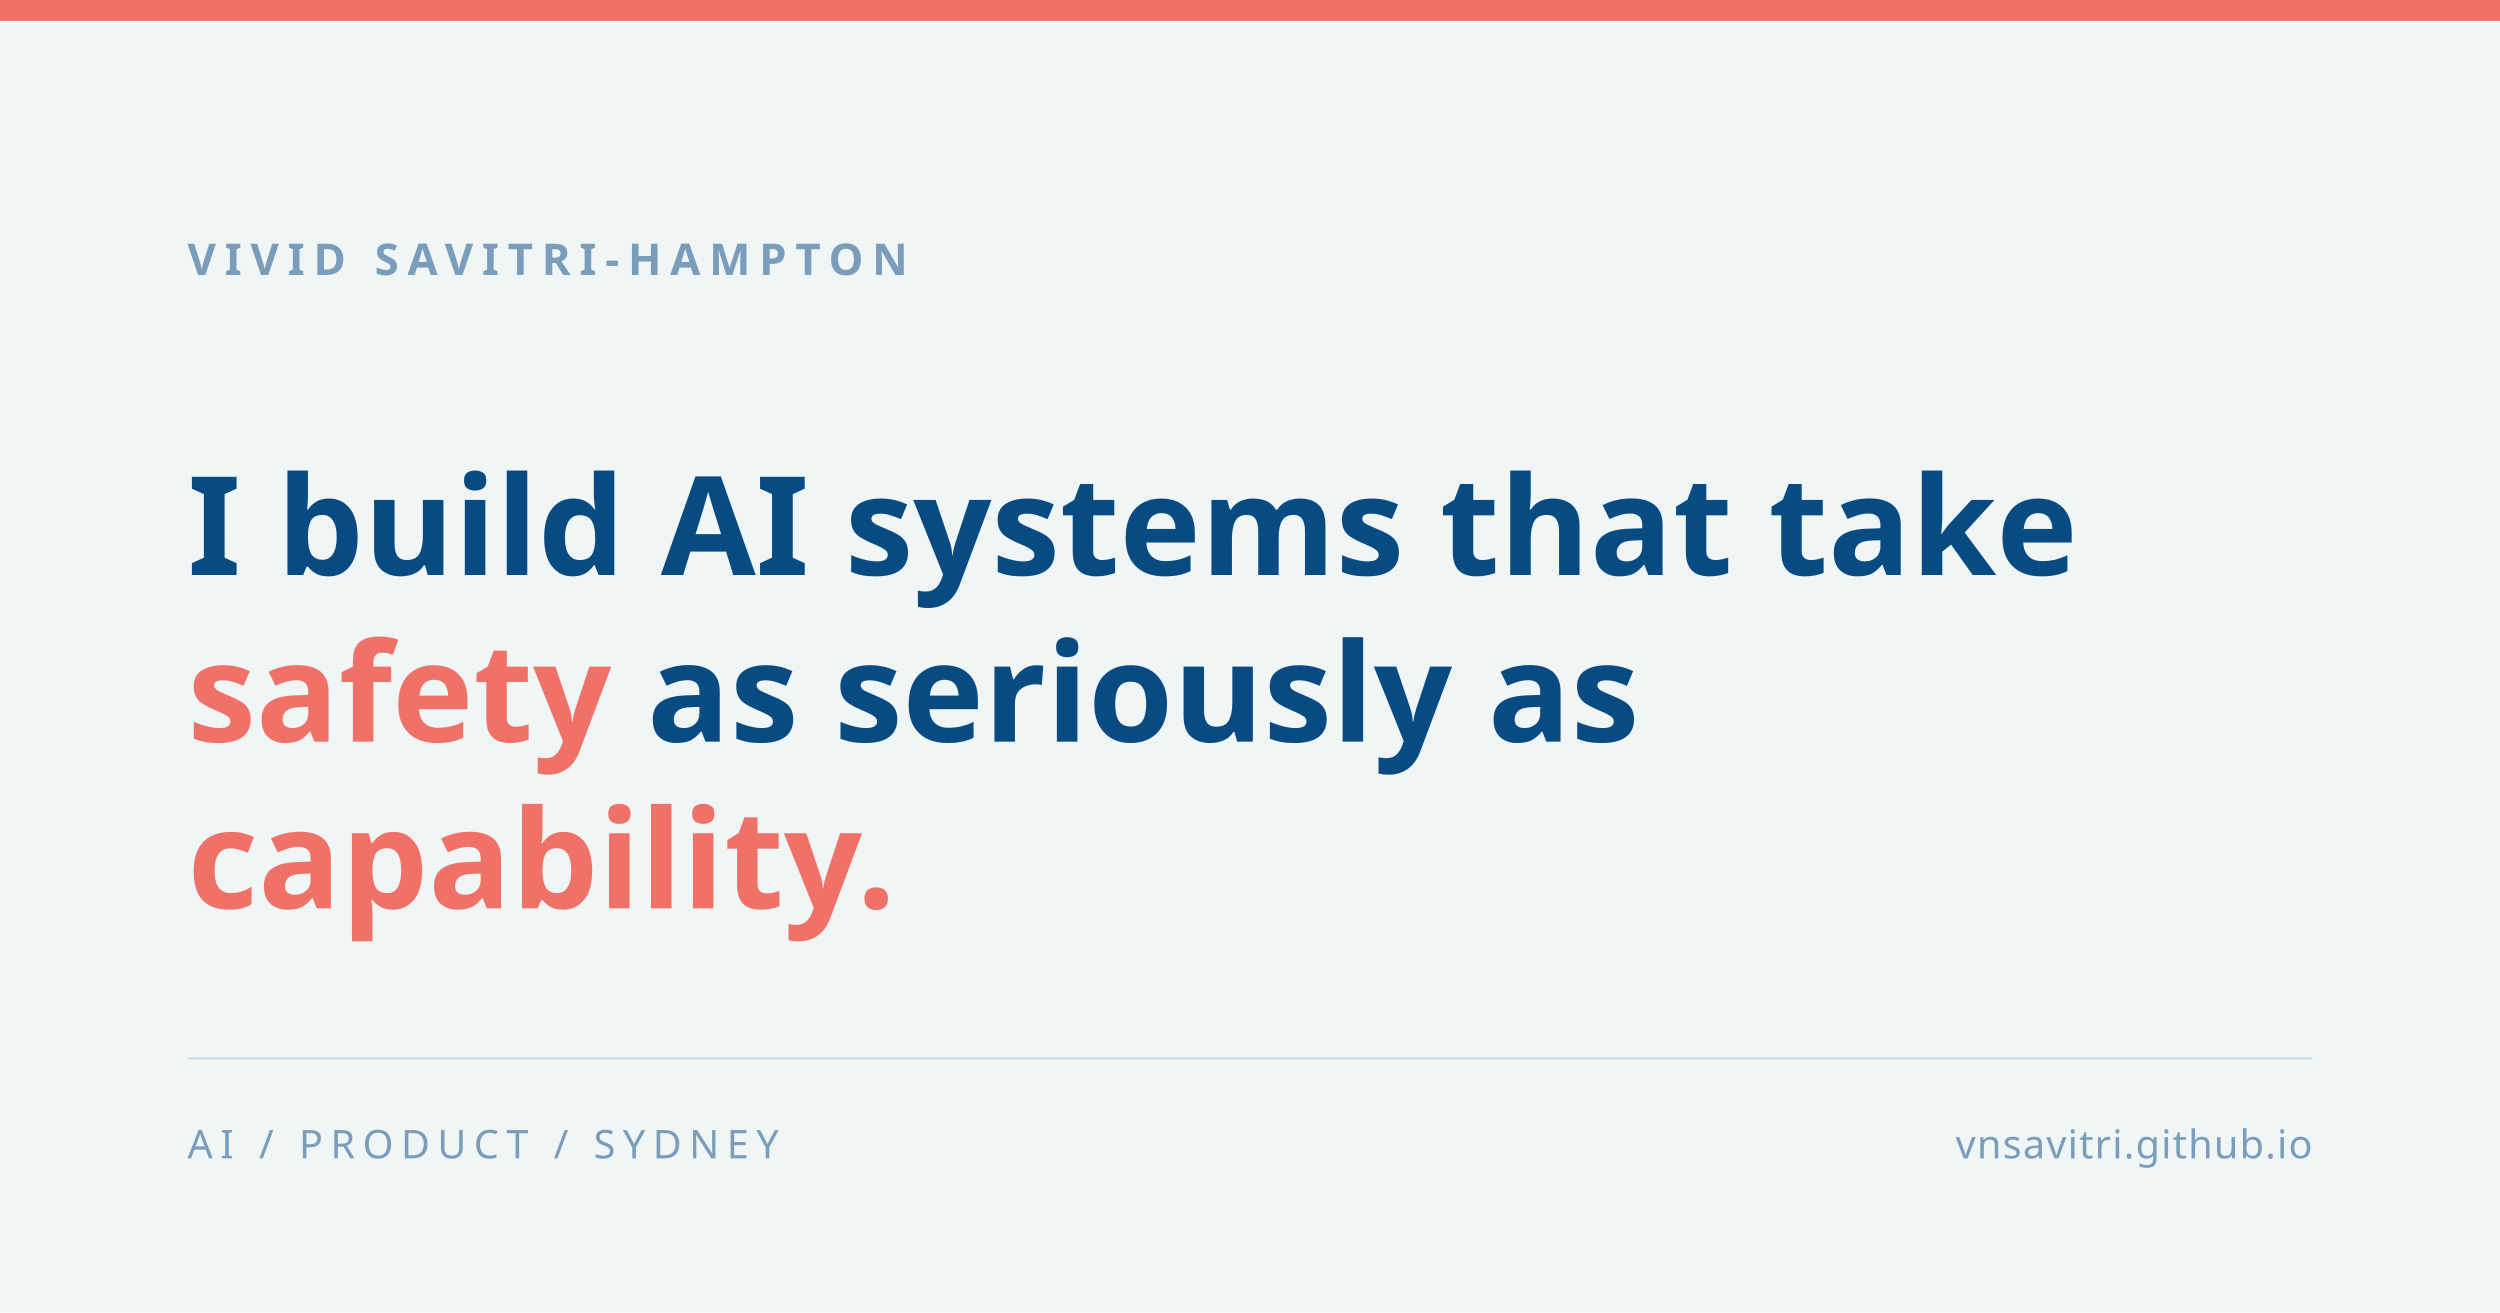
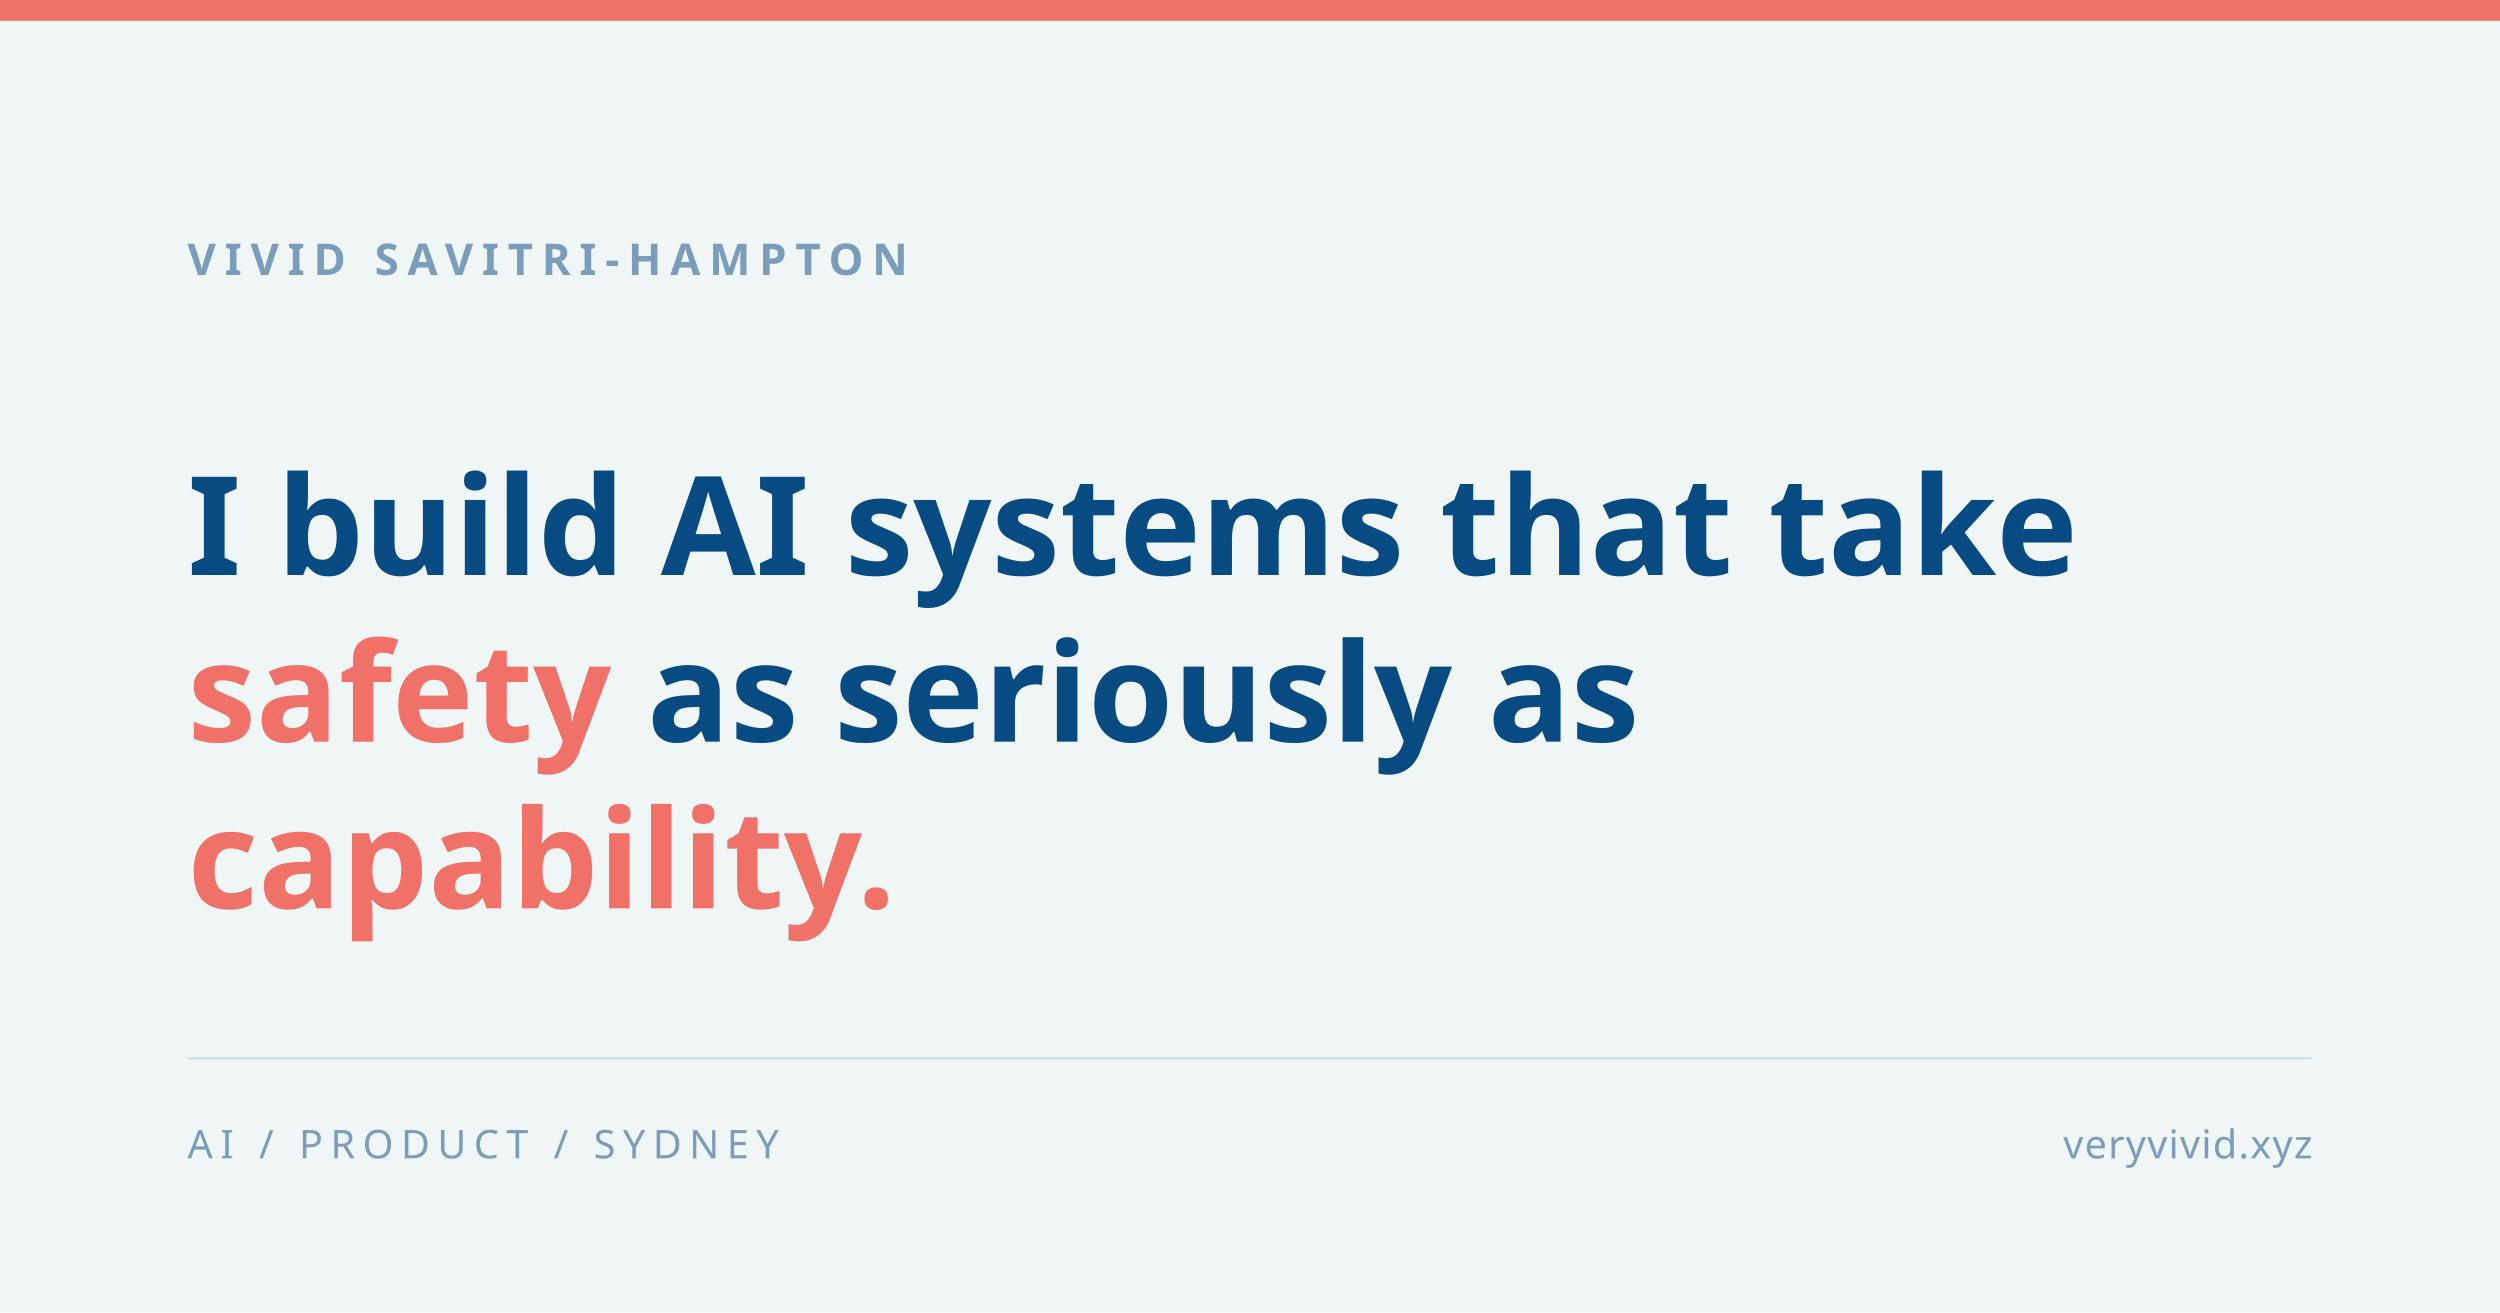
<svg xmlns="http://www.w3.org/2000/svg" width="1200" height="630" viewBox="0 0 1200 630">
  <rect width="1200" height="630" fill="#f0f6f6" />
  <rect x="0" y="0" width="1200" height="10" fill="#f07167" />
  <text x="90" y="132" font-family="Outfit" font-size="21" font-weight="600" letter-spacing="4.2" fill="#7a9dbb">VIVID SAVITRI-HAMPTON</text>
  <text x="90" y="276" font-family="Outfit" font-size="66" font-weight="700" fill="#084b83">I build AI systems that take</text>
  <text x="90" y="356" font-family="Outfit" font-size="66" font-weight="700" xml:space="preserve" fill="#f07167">safety<tspan fill="#084b83"> as seriously as</tspan>
  </text>
  <text x="90" y="436" font-family="Outfit" font-size="66" font-weight="700" fill="#f07167">capability.</text>
  <line x1="90" y1="508" x2="1110" y2="508" stroke="#c8dde8" stroke-width="1" />
  <text x="90" y="556" font-family="Outfit" font-size="19" font-weight="500" letter-spacing="3.6" fill="#7a9dbb">AI / PRODUCT / SYDNEY</text>
-   <text x="1110" y="556" text-anchor="end" font-family="Outfit" font-size="19" font-weight="500" letter-spacing="0.6" fill="#7a9dbb">vnsavitri.github.io</text>
+   <text x="1110" y="556" text-anchor="end" font-family="Outfit" font-size="19" font-weight="500" letter-spacing="0.6" fill="#7a9dbb">veryvivid.xyz</text>
</svg>
